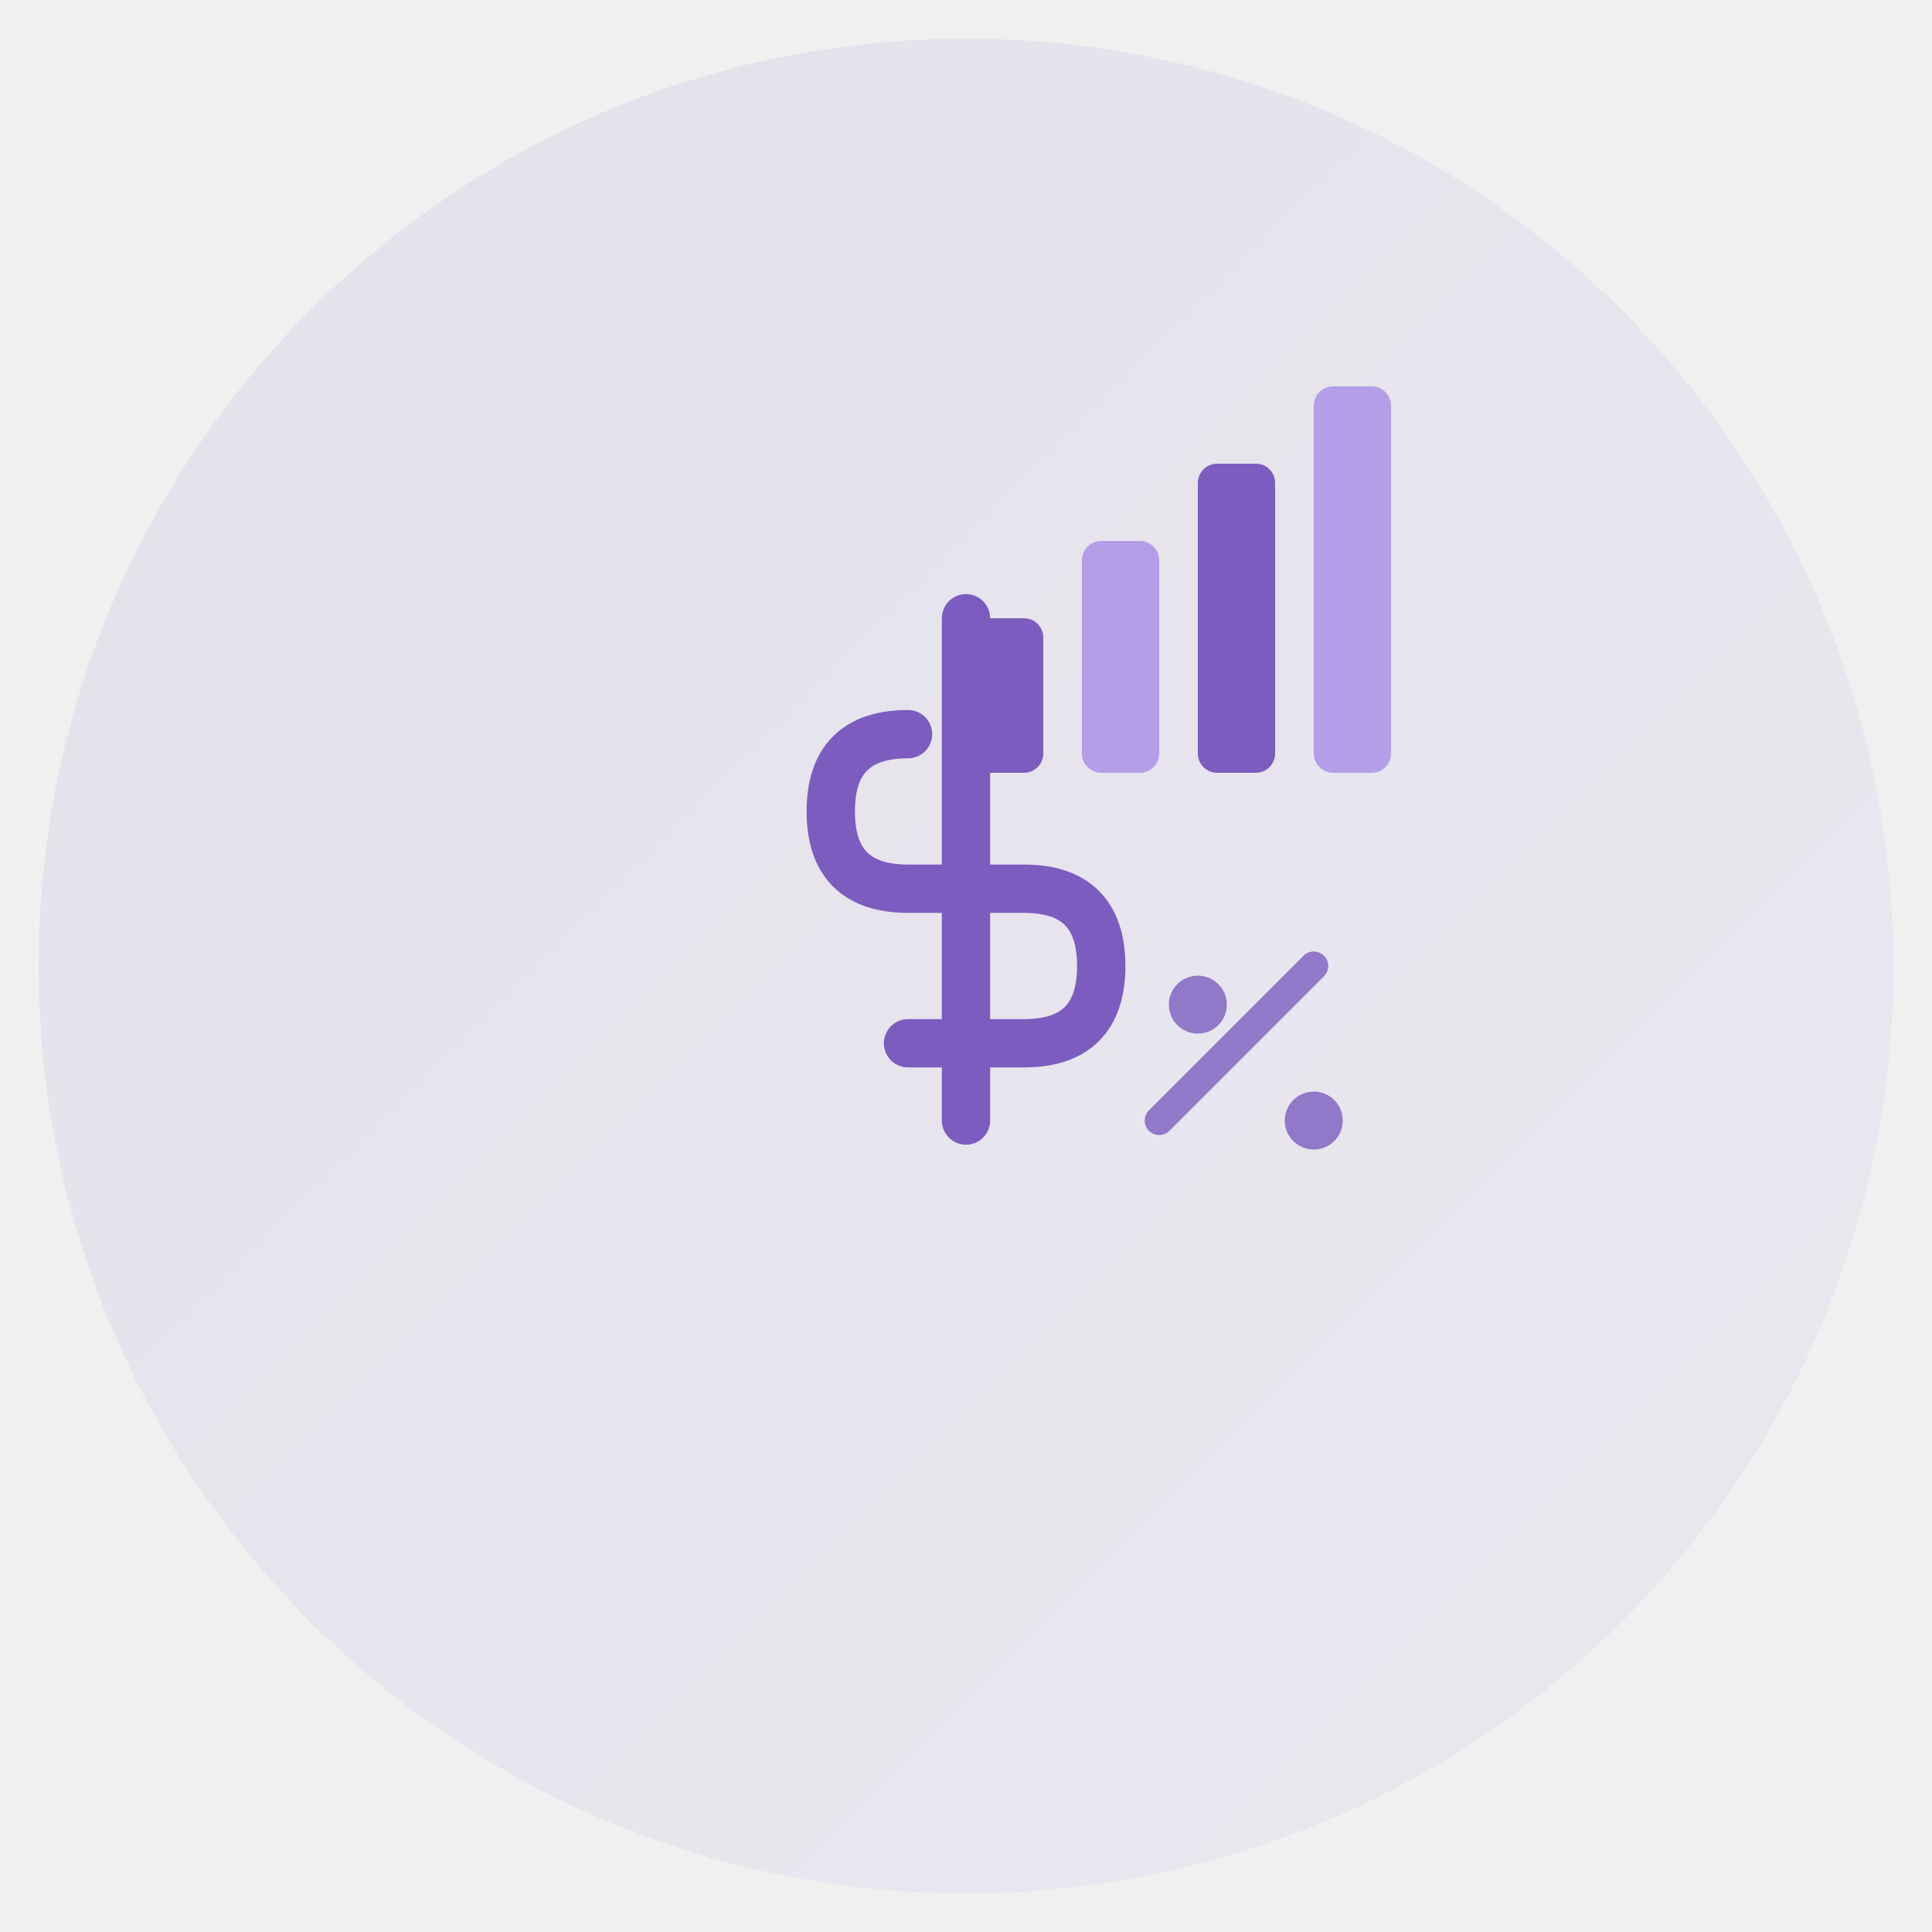
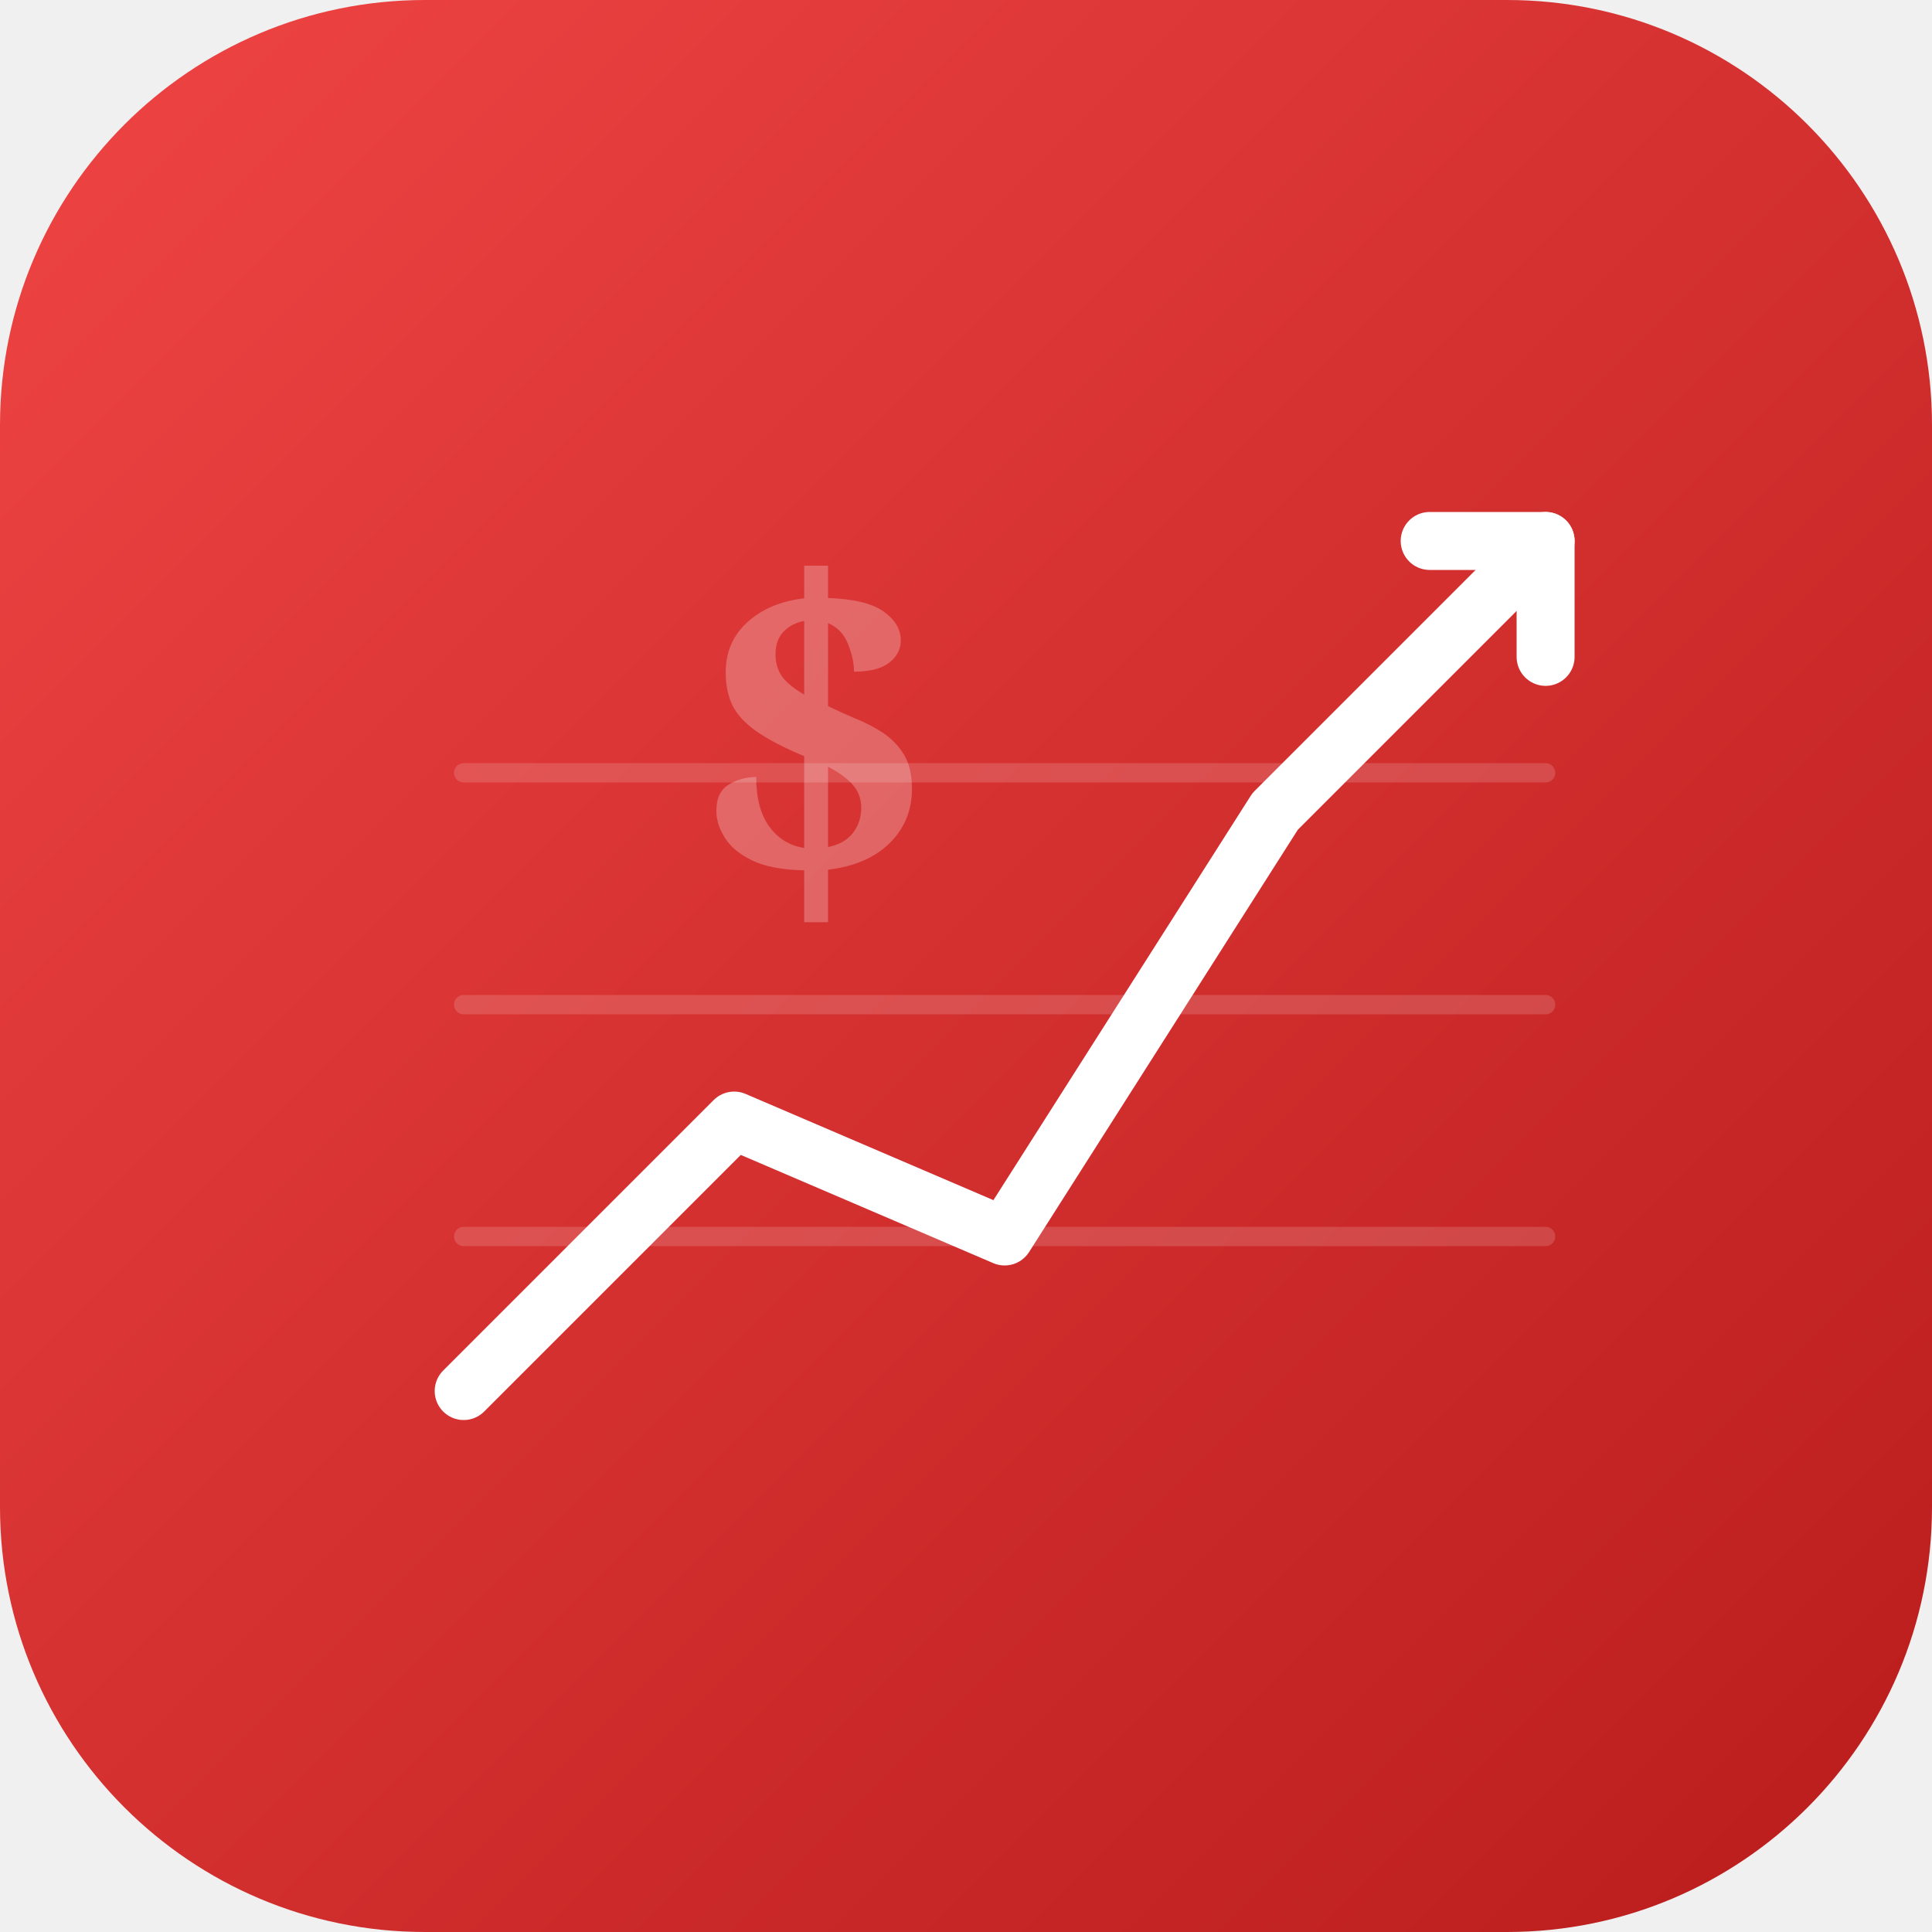
<svg xmlns="http://www.w3.org/2000/svg" viewBox="0 0 100 100">
  <defs>
-     <linearGradient id="grad" x1="0%" y1="0%" x2="100%" y2="100%">
-       <stop offset="0%" style="stop-color:#7c5cbf;stop-opacity:1" />
-       <stop offset="100%" style="stop-color:#b49ee8;stop-opacity:1" />
+     <linearGradient id="bg" x1="0%" y1="0%" x2="100%" y2="100%">
+       <stop offset="0%" stop-color="#EF4444" />
+       <stop offset="100%" stop-color="#B91C1C" />
    </linearGradient>
  </defs>
-   <circle cx="50" cy="50" r="48" fill="url(#grad)" opacity="0.1" />
-   <g transform="translate(35, 30)">
-     <path d="M 15 2 L 15 28 M 12 8 Q 8 8 8 12 Q 8 16 12 16 L 18 16 Q 22 16 22 20 Q 22 24 18 24 L 12 24" stroke="#7c5cbf" stroke-width="2.5" fill="none" stroke-linecap="round" />
-   </g>
-   <g transform="translate(50, 20)">
-     <rect x="0" y="12" width="4" height="8" fill="#7c5cbf" rx="1" />
-     <rect x="6" y="8" width="4" height="12" fill="#b49ee8" rx="1" />
-     <rect x="12" y="4" width="4" height="16" fill="#7c5cbf" rx="1" />
-     <rect x="18" y="0" width="4" height="20" fill="#b49ee8" rx="1" />
-   </g>
-   <g transform="translate(60, 50)" opacity="0.8">
-     <circle cx="2" cy="2" r="1.5" fill="#7c5cbf" />
-     <path d="M 8 0 L 0 8" stroke="#7c5cbf" stroke-width="1.5" stroke-linecap="round" />
-     <circle cx="8" cy="8" r="1.5" fill="#7c5cbf" />
+   <rect width="100" height="100" rx="22" fill="url(#bg)" />
+   <g fill="none" stroke="white" stroke-linecap="round" stroke-linejoin="round">
+     <path d="M24 72 L38 58 L52 64 L66 42 L80 28" stroke-width="3" />
+     <path d="M74 28 L80 28 L80 34" stroke-width="3" />
+     <text x="36" y="46" font-size="22" font-weight="bold" fill="rgba(255,255,255,0.25)" stroke="none" font-family="serif">$</text>
+     <path d="M24 40 L80 40" stroke-width="1" stroke="rgba(255,255,255,0.15)" />
+     <path d="M24 52 L80 52" stroke-width="1" stroke="rgba(255,255,255,0.15)" />
+     <path d="M24 64 L80 64" stroke-width="1" stroke="rgba(255,255,255,0.15)" />
  </g>
</svg>
